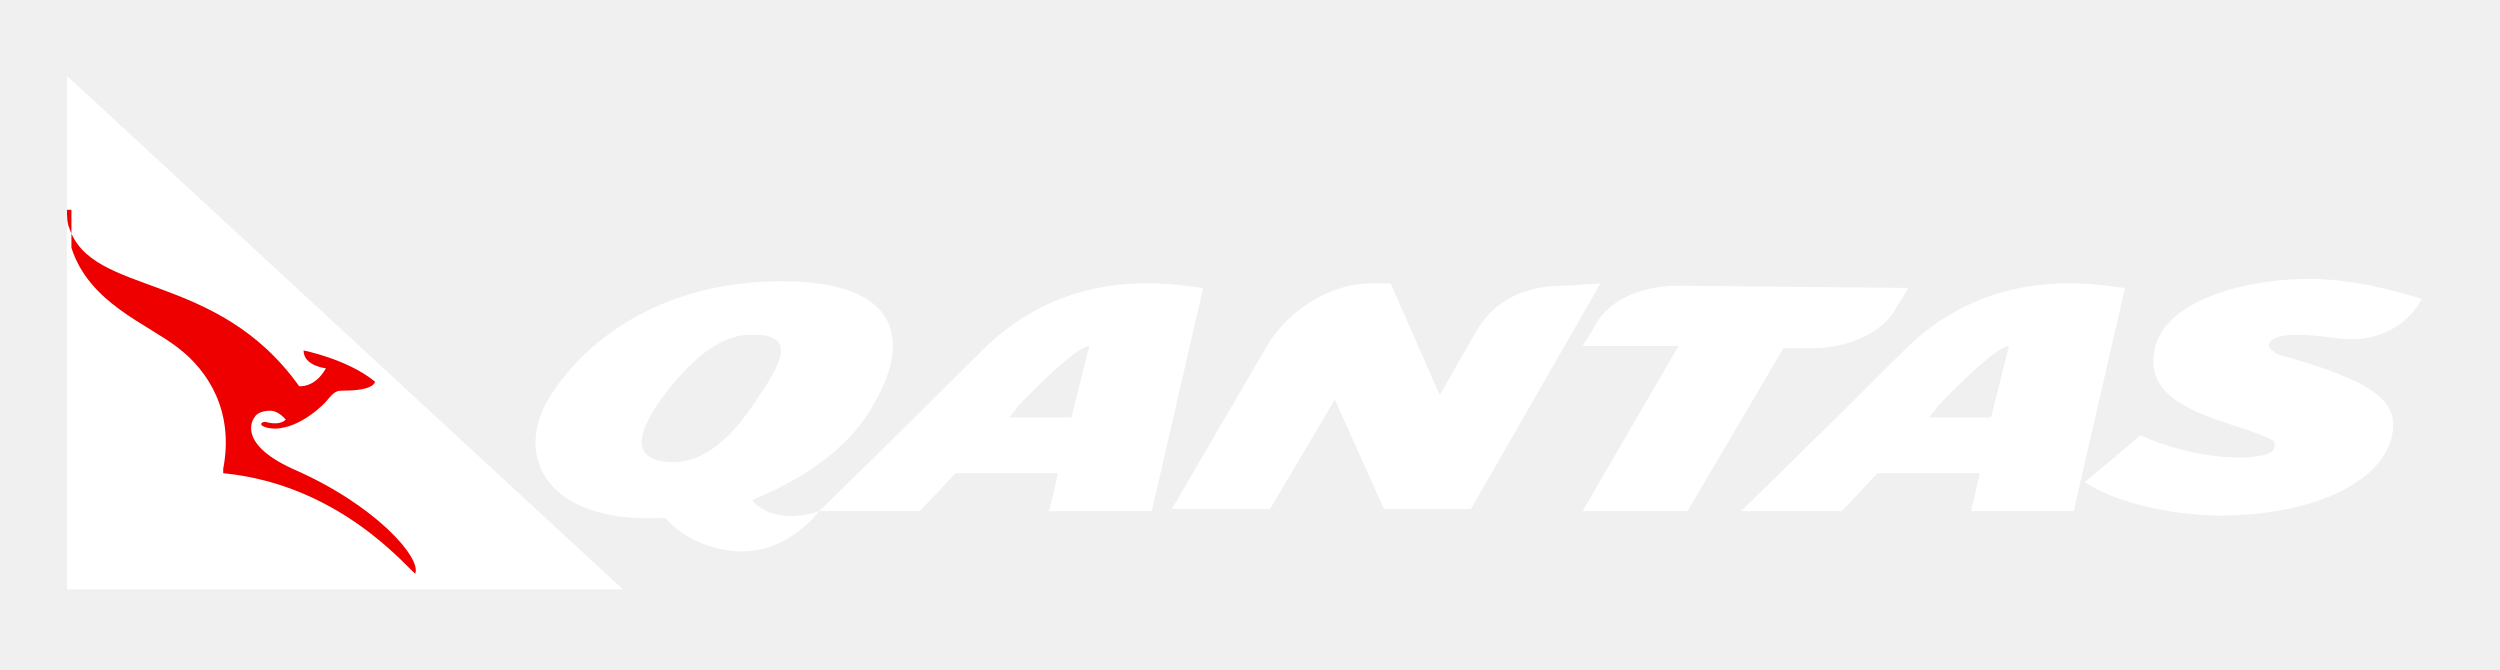
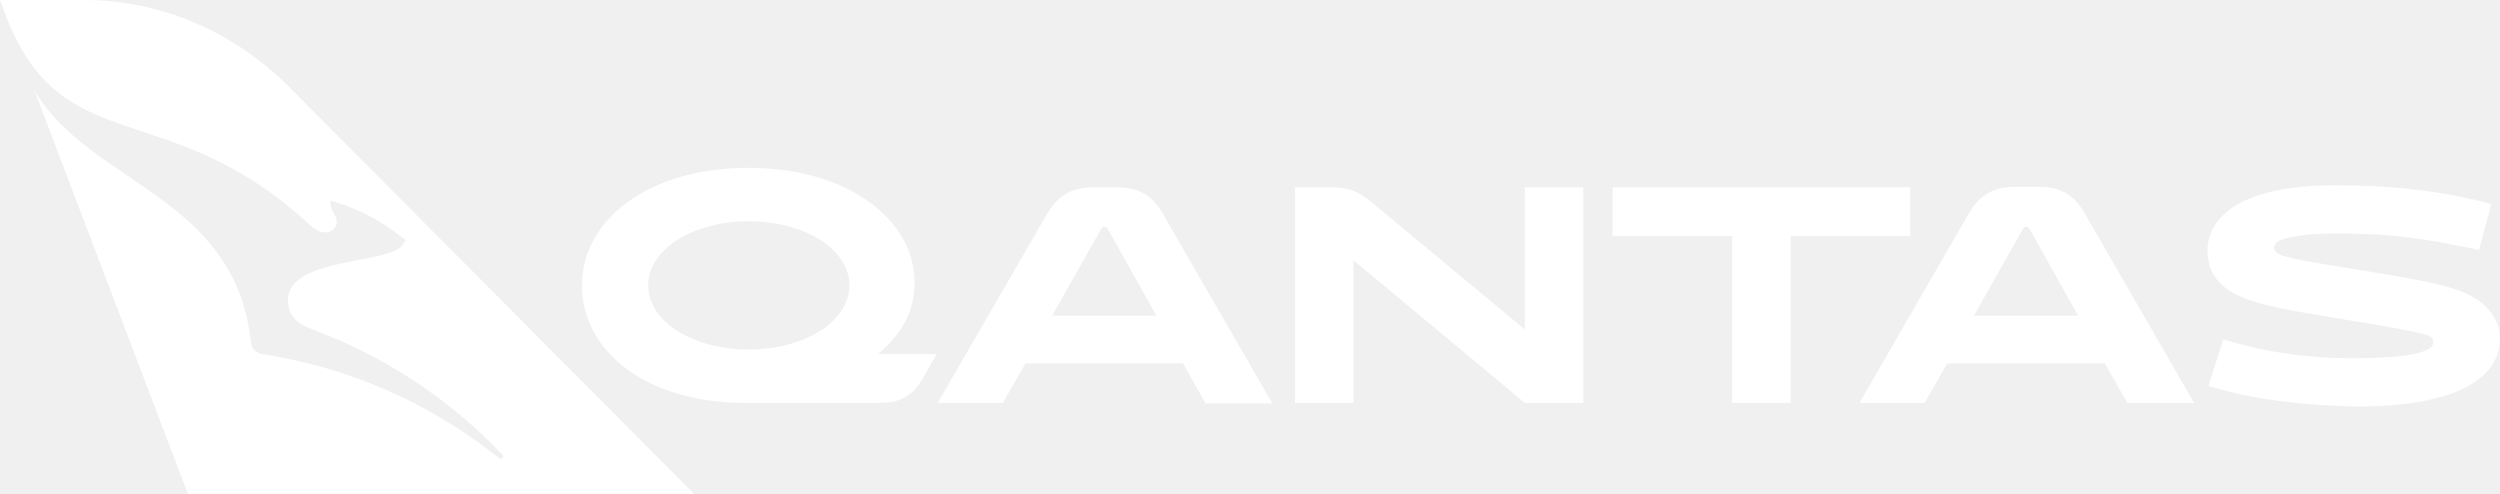
- <svg xmlns="http://www.w3.org/2000/svg" version="1.1" id="Layer_1" x="0px" y="0px" viewBox="0 0 112 30" style="enable-background:new 0 0 112 30;" xml:space="preserve">
+ <svg xmlns="http://www.w3.org/2000/svg" version="1.1" x="0px" y="0px" viewBox="0 0 487.1 96.2" style="enable-background:new 0 0 487.1 96.2;" xml:space="preserve">
  <style type="text/css">
	.st0{fill:#FFFFFF;}
- 	.st1{fill:#EE0000;}
+ 	.st1{display:none;}
+ 	.st2{display:inline;}
</style>
-   <g>
-     <path class="st0" d="M95.2,12.9c-1.1-0.1-6-1.2-10,2.9c-3.3,3.3-7.2,7.1-7.2,7.1h4.5c0,0,0.5-0.5,1.6-1.7h4.6l-0.4,1.7h4.6   L95.2,12.9z M89.2,18.7h-2.8c0.1-0.1,0.3-0.3,0.4-0.5c2.8-2.9,3.2-2.7,3.2-2.7L89.2,18.7z" />
-     <path class="st0" d="M53.9,12.9c-1.1-0.1-6-1.2-10,2.9c-3.3,3.3-7.2,7.1-7.2,7.1h4.5c0,0,0.5-0.5,1.6-1.7h4.6L47,22.9h4.6   L53.9,12.9z M48,18.7h-2.8c0.1-0.1,0.3-0.3,0.4-0.5c2.8-2.9,3.2-2.7,3.2-2.7L48,18.7z" />
-     <path class="st0" d="M70.1,12.8c-1.9,0-3.2,0.7-4,2.1l-1.6,2.8l-2.2-5l-0.9,0c-1.9,0-3.8,1.3-4.7,2.9l-4.2,7.2h4.4l2.9-4.9l2.2,4.9   h3.9l5.8-10.1L70.1,12.8z" />
-     <path class="st0" d="M35,12.6c-5.5,0-9,2.8-10.5,5.4c-1.4,2.5,0,5.5,5.3,5.2c0,0,1.1,1.4,3.3,1.5c2.2,0.1,3.6-1.8,3.6-1.8   s-0.8,0.3-1.6,0.2c-1-0.1-1.4-0.7-1.4-0.7c2.9-1.2,4.6-2.7,5.5-4.4C40.7,15.4,40.5,12.6,35,12.6 M33.9,17.9   c-1.1,1.7-2.4,2.9-3.9,2.8c-1.9-0.1-1.3-1.5-0.4-2.8c1.2-1.6,2.6-3,4.2-2.9C35.7,15,35,16.3,33.9,17.9" />
-     <path class="st0" d="M75.2,12.8c-1.9,0-3.3,0.8-3.8,1.9l-0.5,0.8h4.3l-4.3,7.4h4.7l4.3-7.3l1.3,0c1.7,0,3.3-0.8,3.8-1.9l0.5-0.8   L75.2,12.8z" />
-     <path class="st0" d="M102.5,16c3.4,1,4.9,1.8,4.7,3.3c-0.3,2.3-3.6,3.8-7.8,3.8c-4.1-0.1-6-1.5-6-1.5l2.5-2.1c0,0,1.8,0.9,4.2,1   c1.6,0,1.8-0.3,1.8-0.5c0.1-0.3-0.3-0.4-1.4-0.8c-2.2-0.7-4.3-1.4-4-3.4c0.3-2.3,4.1-3.4,7.4-3.3c2.3,0.1,4.6,0.9,4.6,0.9   c-0.9,1.6-2.5,1.8-3.1,1.8c-0.8,0-1.4-0.2-2.6-0.2c-1,0-1.3,0.4-1.1,0.6C101.9,15.8,102,15.9,102.5,16" />
+   <g id="Qantas_Tail">
+     <path class="st0" d="M56.2,16.8C45.7,6.3,31.4,0,16.5,0H0l1.2,3.2C12.1,31.4,32.6,18.4,60,43.5l0.3,0.3c3.7,3.4,6.2,0.2,5-1.7   c-1.1-1.8-1-2.8-0.9-3c5.5,1.5,10.4,4.2,14.6,7.7l-0.4,0.7c-2.1,4.1-22.3,2.4-22.5,10.9c-0.1,2.3,1.4,4.4,3.4,5.2l4,1.6   c13.1,5.3,24.8,13.3,34.4,23.4c0.2,0.2,0.2,0.5,0,0.7c-0.1,0.1-0.2,0.1-0.3,0.1s-0.2,0-0.3-0.1l0,0C83.4,78.2,67.5,71.5,51.1,69   c-1.2-0.2-2.1-1.1-2.2-2.3C45.8,38,17.5,36,6.7,17.6l29.9,78.6h98.6L56.2,16.8z" />
  </g>
-   <polygon class="st0" points="3,3.4 3,26.4 27.9,26.4 " />
-   <g>
-     <path class="st1" d="M3,9.4c0,0.2,0,0.6,0.1,0.8c1,3.1,6.6,1.9,10.3,7.1c0,0,0.7,0.1,1.2-0.8c0,0-1-0.1-1-0.8c0,0,2,0.4,3.2,1.4   c0,0,0,0.4-1.4,0.4c-0.3,0-0.4,0-0.8,0.5c0,0-1.1,1.2-2.3,1.2c-0.3,0-0.6-0.1-0.6-0.2c0,0,0-0.1,0.2-0.1c0,0,0.6,0.2,0.9-0.1   c0,0-0.3-0.4-0.7-0.4c-0.3,0-0.6,0.1-0.7,0.3c0,0-0.9,1.1,1.7,2.3c3.7,1.6,5.8,4,5.5,4.7c0,0,0,0,0,0c-0.4-0.3-3.4-4-8.6-4.5   c0,0,0-0.1,0-0.2c0.5-2.6-0.7-4.4-2-5.4c-1.4-1.1-4-2-4.8-4.5V9.4z" />
+   <g id="Qantas.com_Type">
+     <g>
+       <g>
+         <path class="st0" d="M145.3,78.5c-19.5,0-31.9-10.1-31.9-22.9c0-12.9,13.1-22.9,32.4-22.9s32.4,10,32.4,22.4     c0,5.5-2.5,10.1-7.2,13.9h11.5l-2.7,4.7c-1.7,3-3.9,4.8-8.5,4.8H145.3z M145.9,68.1c10.6,0,19.6-5.3,19.6-12.5s-9-12.5-19.6-12.5     c-10.6,0-19.6,5.3-19.6,12.5S135.2,68.1,145.9,68.1z" />
+         <path class="st0" d="M230.5,70.8h-30.7l-4.4,7.7h-12.7L204,41.7c1.7-2.9,4.1-5.2,8.9-5.2h4.8c4.8,0,7.2,2.2,8.9,5.2l21.3,36.9     h-13L230.5,70.8z M205,61.5h20.3l-9.4-16.8c-0.2-0.4-0.4-0.5-0.7-0.5c-0.3,0-0.5,0.1-0.7,0.5L205,61.5z" />
+         <path class="st0" d="M308.5,36.5v42h-11.4l-33.4-27.8v27.8h-11.4v-42h7.1c3.6,0,5.5,1,7.6,2.7l30.1,25V36.5H308.5z" />
+         <path class="st0" d="M348.9,46v32.5h-11.4V46h-23.3v-9.5h58V46H348.9z" />
+         <path class="st0" d="M410.1,70.8h-30.7l-4.4,7.7h-12.7l21.3-36.9c1.7-2.9,4.1-5.2,8.9-5.2h4.8c4.8,0,7.2,2.2,8.9,5.2l21.3,36.9     h-13L410.1,70.8z M384.6,61.5h20.3l-9.4-16.8c-0.2-0.4-0.4-0.5-0.7-0.5s-0.5,0.1-0.7,0.5L384.6,61.5z" />
+         <path class="st0" d="M431.4,75.5l-1.1-0.3l2.9-9.1c8.2,2.6,16.9,3.7,24.8,3.7c12.9,0,16.1-1.5,16.1-3.1c0-0.7-0.4-1.2-1.5-1.5     c-1.3-0.4-4.9-1.2-15.5-2.9c-11.7-1.9-17-2.9-20.8-4.6c-3.9-1.8-6.2-4.6-6.2-8.9c0-3.2,1.6-5.8,4.1-7.8     c4.5-3.5,12.2-4.9,20.5-4.9c10.8,0,19.8,0.9,29.8,3.4l0.9,0.3l-2.4,8.9c-11.2-2.4-17.4-3.1-25.9-3.2c-6-0.1-10.1,0.4-12.3,1.1     c-1.2,0.4-1.7,1-1.7,1.6c0,0.6,0.4,1.2,1.6,1.6c1.3,0.4,3.5,1,15,2.8c12.4,2,16.5,2.9,19.9,4.2c4.6,1.8,7.5,5.1,7.5,9.2     c0,5.2-4,9.1-11,11.2c-4.3,1.3-10.1,2-16.6,2C449.2,79.1,438.4,77.7,431.4,75.5z" />
+       </g>
+     </g>
  </g>
-   <g id="Layer_2">
- </g>
+   <g id="Guides" class="st1">
+     <g class="st2">
+ 	</g>
+   </g>
</svg>
